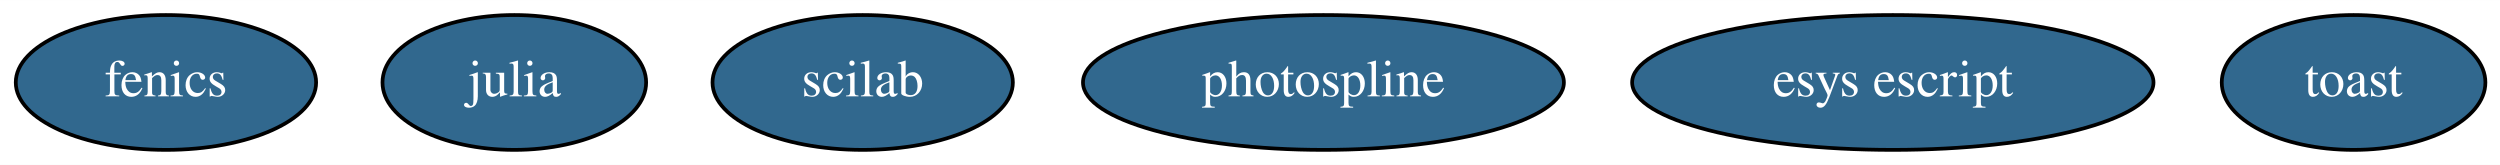
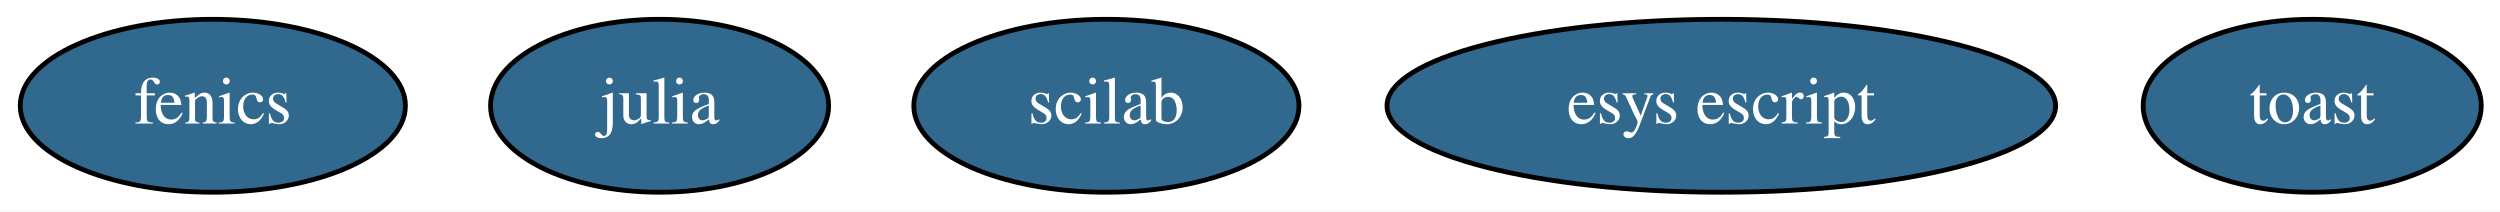
- <svg xmlns="http://www.w3.org/2000/svg" width="667pt" height="44pt" viewBox="0.00 0.00 667.39 44.00">
+ <svg xmlns="http://www.w3.org/2000/svg" width="520pt" height="44pt" viewBox="0.00 0.00 520.39 44.00">
  <g id="graph0" class="graph" transform="scale(1 1) rotate(0) translate(4 40)">
-     <polygon fill="white" stroke="transparent" points="-4,4 -4,-40 663.39,-40 663.39,4 -4,4" />
+     <polygon fill="white" stroke="transparent" points="-4,4 -4,-40 516.39,-40 516.39,4 -4,4" />
    <g id="node1" class="node">
      <ellipse fill="#31688e" stroke="black" cx="40.3" cy="-18" rx="40.09" ry="18" />
      <text text-anchor="middle" x="40.3" y="-14.3" font-family="Times,serif" font-size="14.00" fill="white">fenics</text>
    </g>
    <g id="node2" class="node">
      <ellipse fill="#31688e" stroke="black" cx="133.3" cy="-18" rx="35.19" ry="18" />
      <text text-anchor="middle" x="133.3" y="-14.3" font-family="Times,serif" font-size="14.00" fill="white">julia</text>
    </g>
    <g id="node3" class="node">
      <ellipse fill="#31688e" stroke="black" cx="226.3" cy="-18" rx="40.09" ry="18" />
      <text text-anchor="middle" x="226.3" y="-14.3" font-family="Times,serif" font-size="14.00" fill="white">scilab</text>
    </g>
    <g id="node4" class="node">
-       <ellipse fill="#31688e" stroke="black" cx="349.3" cy="-18" rx="64.19" ry="18" />
-       <text text-anchor="middle" x="349.3" y="-14.3" font-family="Times,serif" font-size="14.00" fill="white">photospline</text>
+       <ellipse fill="#31688e" stroke="black" cx="354.3" cy="-18" rx="69.59" ry="18" />
+       <text text-anchor="middle" x="354.3" y="-14.3" font-family="Times,serif" font-size="14.00" fill="white">esys escript</text>
    </g>
    <g id="node5" class="node">
-       <ellipse fill="#31688e" stroke="black" cx="501.3" cy="-18" rx="69.59" ry="18" />
-       <text text-anchor="middle" x="501.3" y="-14.3" font-family="Times,serif" font-size="14.00" fill="white">esys escript</text>
-     </g>
-     <g id="node6" class="node">
-       <ellipse fill="#31688e" stroke="black" cx="624.3" cy="-18" rx="35.19" ry="18" />
-       <text text-anchor="middle" x="624.3" y="-14.3" font-family="Times,serif" font-size="14.00" fill="white">toast</text>
+       <ellipse fill="#31688e" stroke="black" cx="477.3" cy="-18" rx="35.19" ry="18" />
+       <text text-anchor="middle" x="477.3" y="-14.3" font-family="Times,serif" font-size="14.00" fill="white">toast</text>
    </g>
  </g>
</svg>
